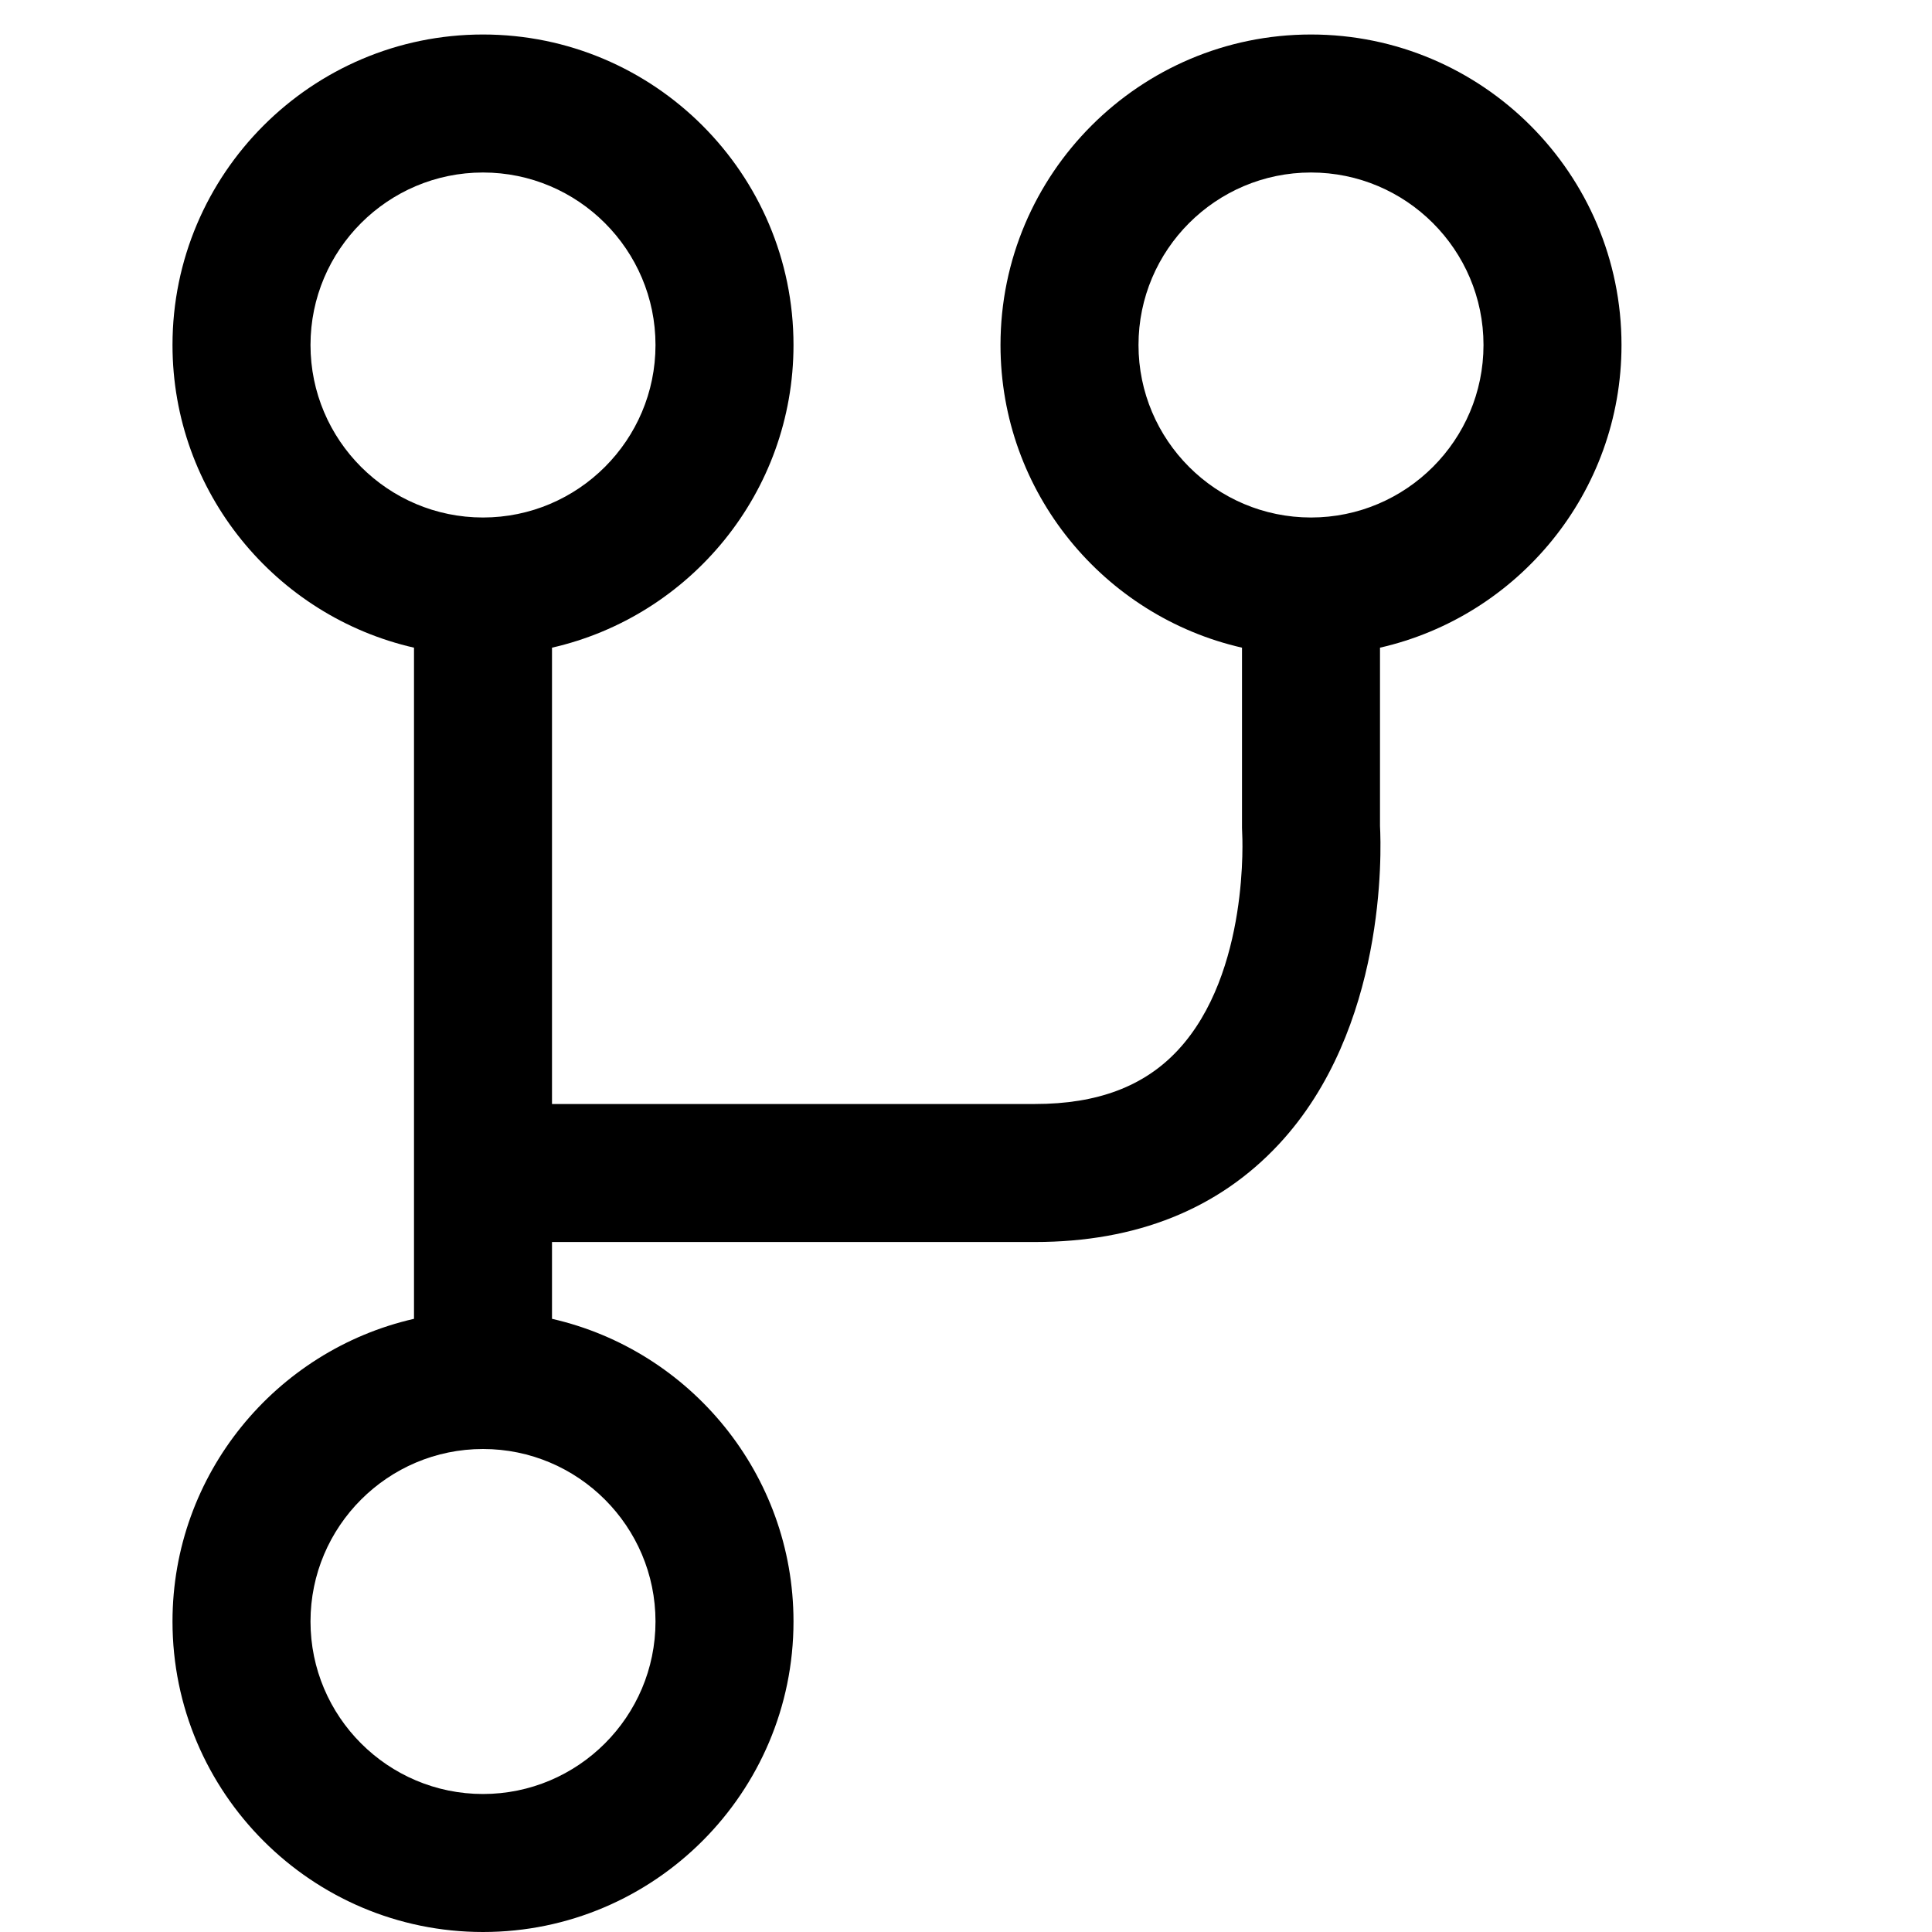
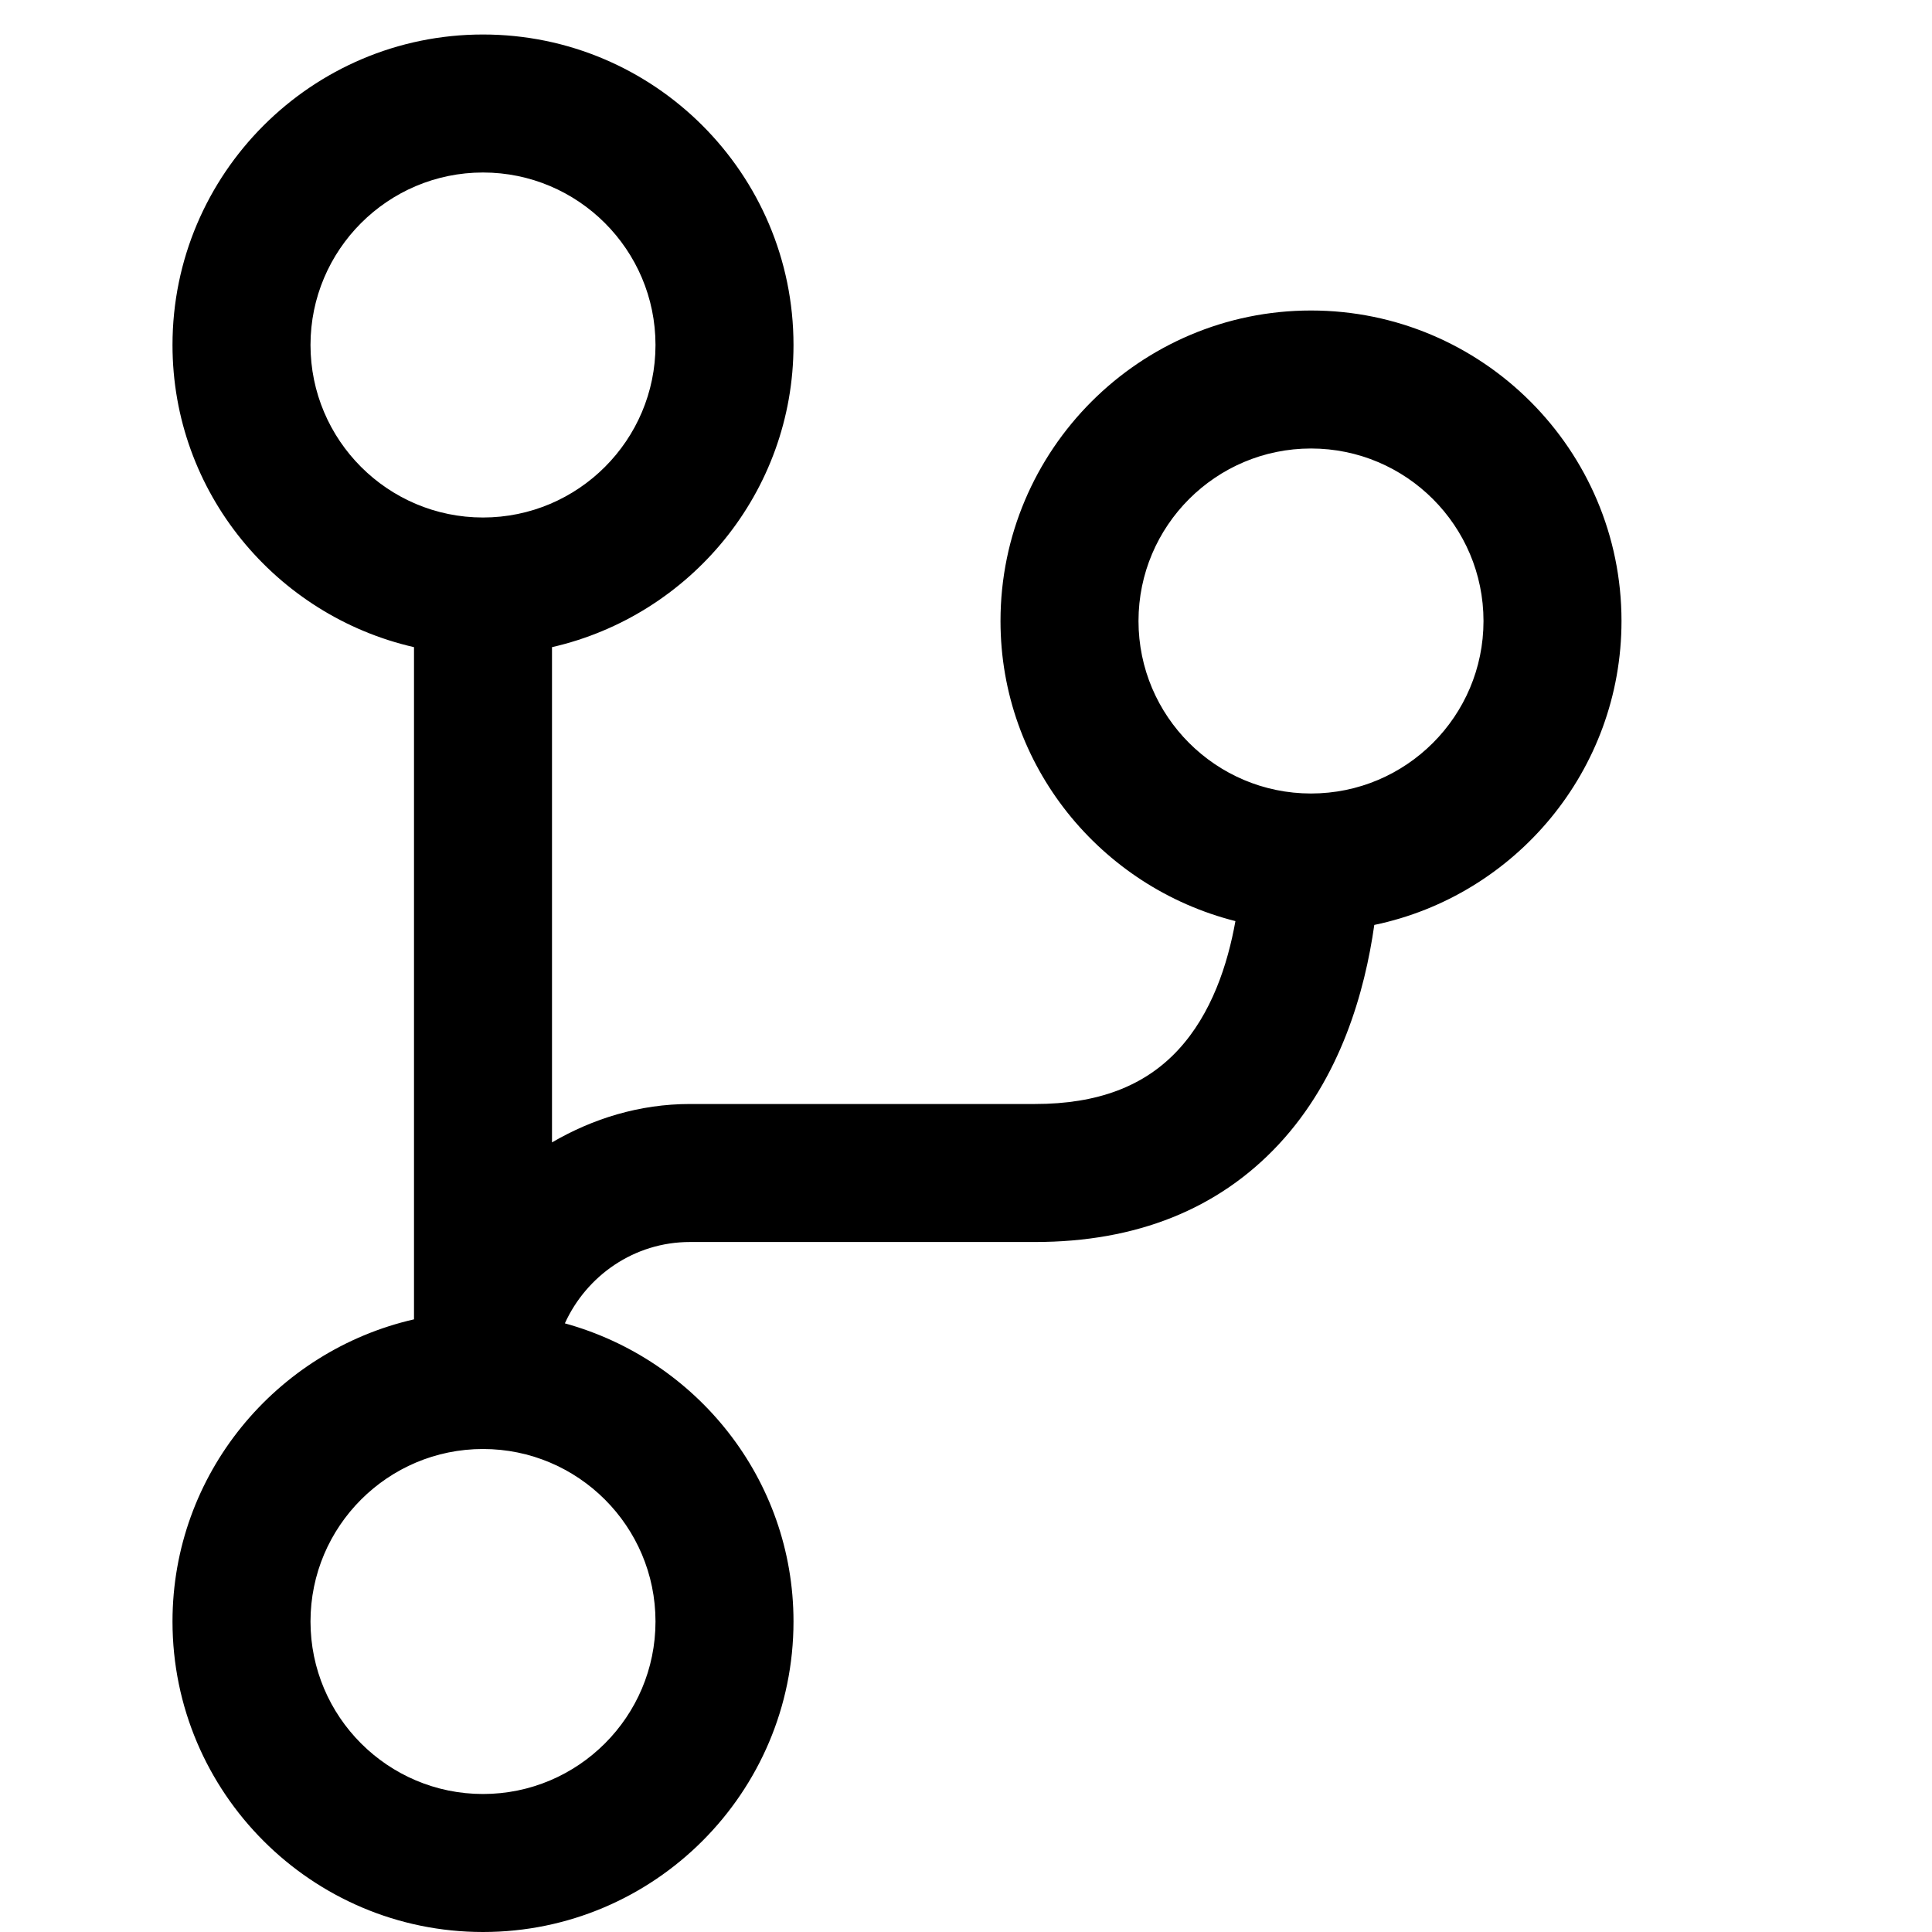
<svg xmlns="http://www.w3.org/2000/svg" viewBox="0 0 448 448">
-   <path d="M376 80c0-39.7-32.3-72-72-72s-72 32.3-72 72c0 34.2 23.977 62.888 56 70.186V192l.04 1.138c.023.32 1.81 32.43-14.91 50.384C265.31 251.918 254.474 256 240 256H128V150.186c32.023-7.298 56-35.985 56-70.186 0-39.7-32.3-72-72-72S40 40.3 40 80c0 34.2 23.977 62.888 56 70.186v155.628C63.977 313.112 40 341.8 40 376c0 39.7 32.3 72 72 72s72-32.3 72-72c0-34.2-23.977-62.888-56-70.186V288h112c23.514 0 42.54-7.627 56.55-22.67 24.94-26.783 23.765-67.834 23.45-73.797v-41.347c32.023-7.298 56-35.985 56-70.186zM72 80c0-22.056 17.944-40 40-40s40 17.944 40 40-17.944 40-40 40-40-17.944-40-40zm80 296c0 22.056-17.944 40-40 40s-40-17.944-40-40 17.944-40 40-40 40 17.944 40 40zM264 80c0-22.056 17.944-40 40-40s40 17.944 40 40-17.944 40-40 40-40-17.944-40-40z" />
+   <path d="M376 144c0-39.703-32.313-72-72-72s-72 32.297-72 72c0 33.623 23.271 61.709 54.475 69.59-1.781 9.939-5.475 21.486-13.35 29.941C265.313 251.922 254.469 256 240 256h-80c-11.709 0-22.549 3.391-32 8.902V150.066c32-7.316 56-35.881 56-70.066 0-39.703-32.297-72-72-72S40 40.297 40 80c0 34.186 24 62.75 56 70.066v155.869C64 313.254 40 341.828 40 376c0 39.688 32.297 72 72 72s72-32.313 72-72c0-33.076-22.561-60.742-53.018-69.137C136.023 295.793 147.068 288 160 288h80c23.5 0 42.531-7.625 56.531-22.656 14.361-15.426 19.947-35.402 22.146-50.867C351.352 207.676 376 178.67 376 144zM72 80c0-22.063 17.938-40 40-40s40 17.938 40 40-17.938 40-40 40-40-17.937-40-40zm80 296c0 22.063-17.938 40-40 40s-40-17.938-40-40 17.938-40 40-40 40 17.938 40 40zm152-192c-22.063 0-40-17.938-40-40s17.938-40 40-40 40 17.938 40 40-17.937 40-40 40z" />
</svg>
